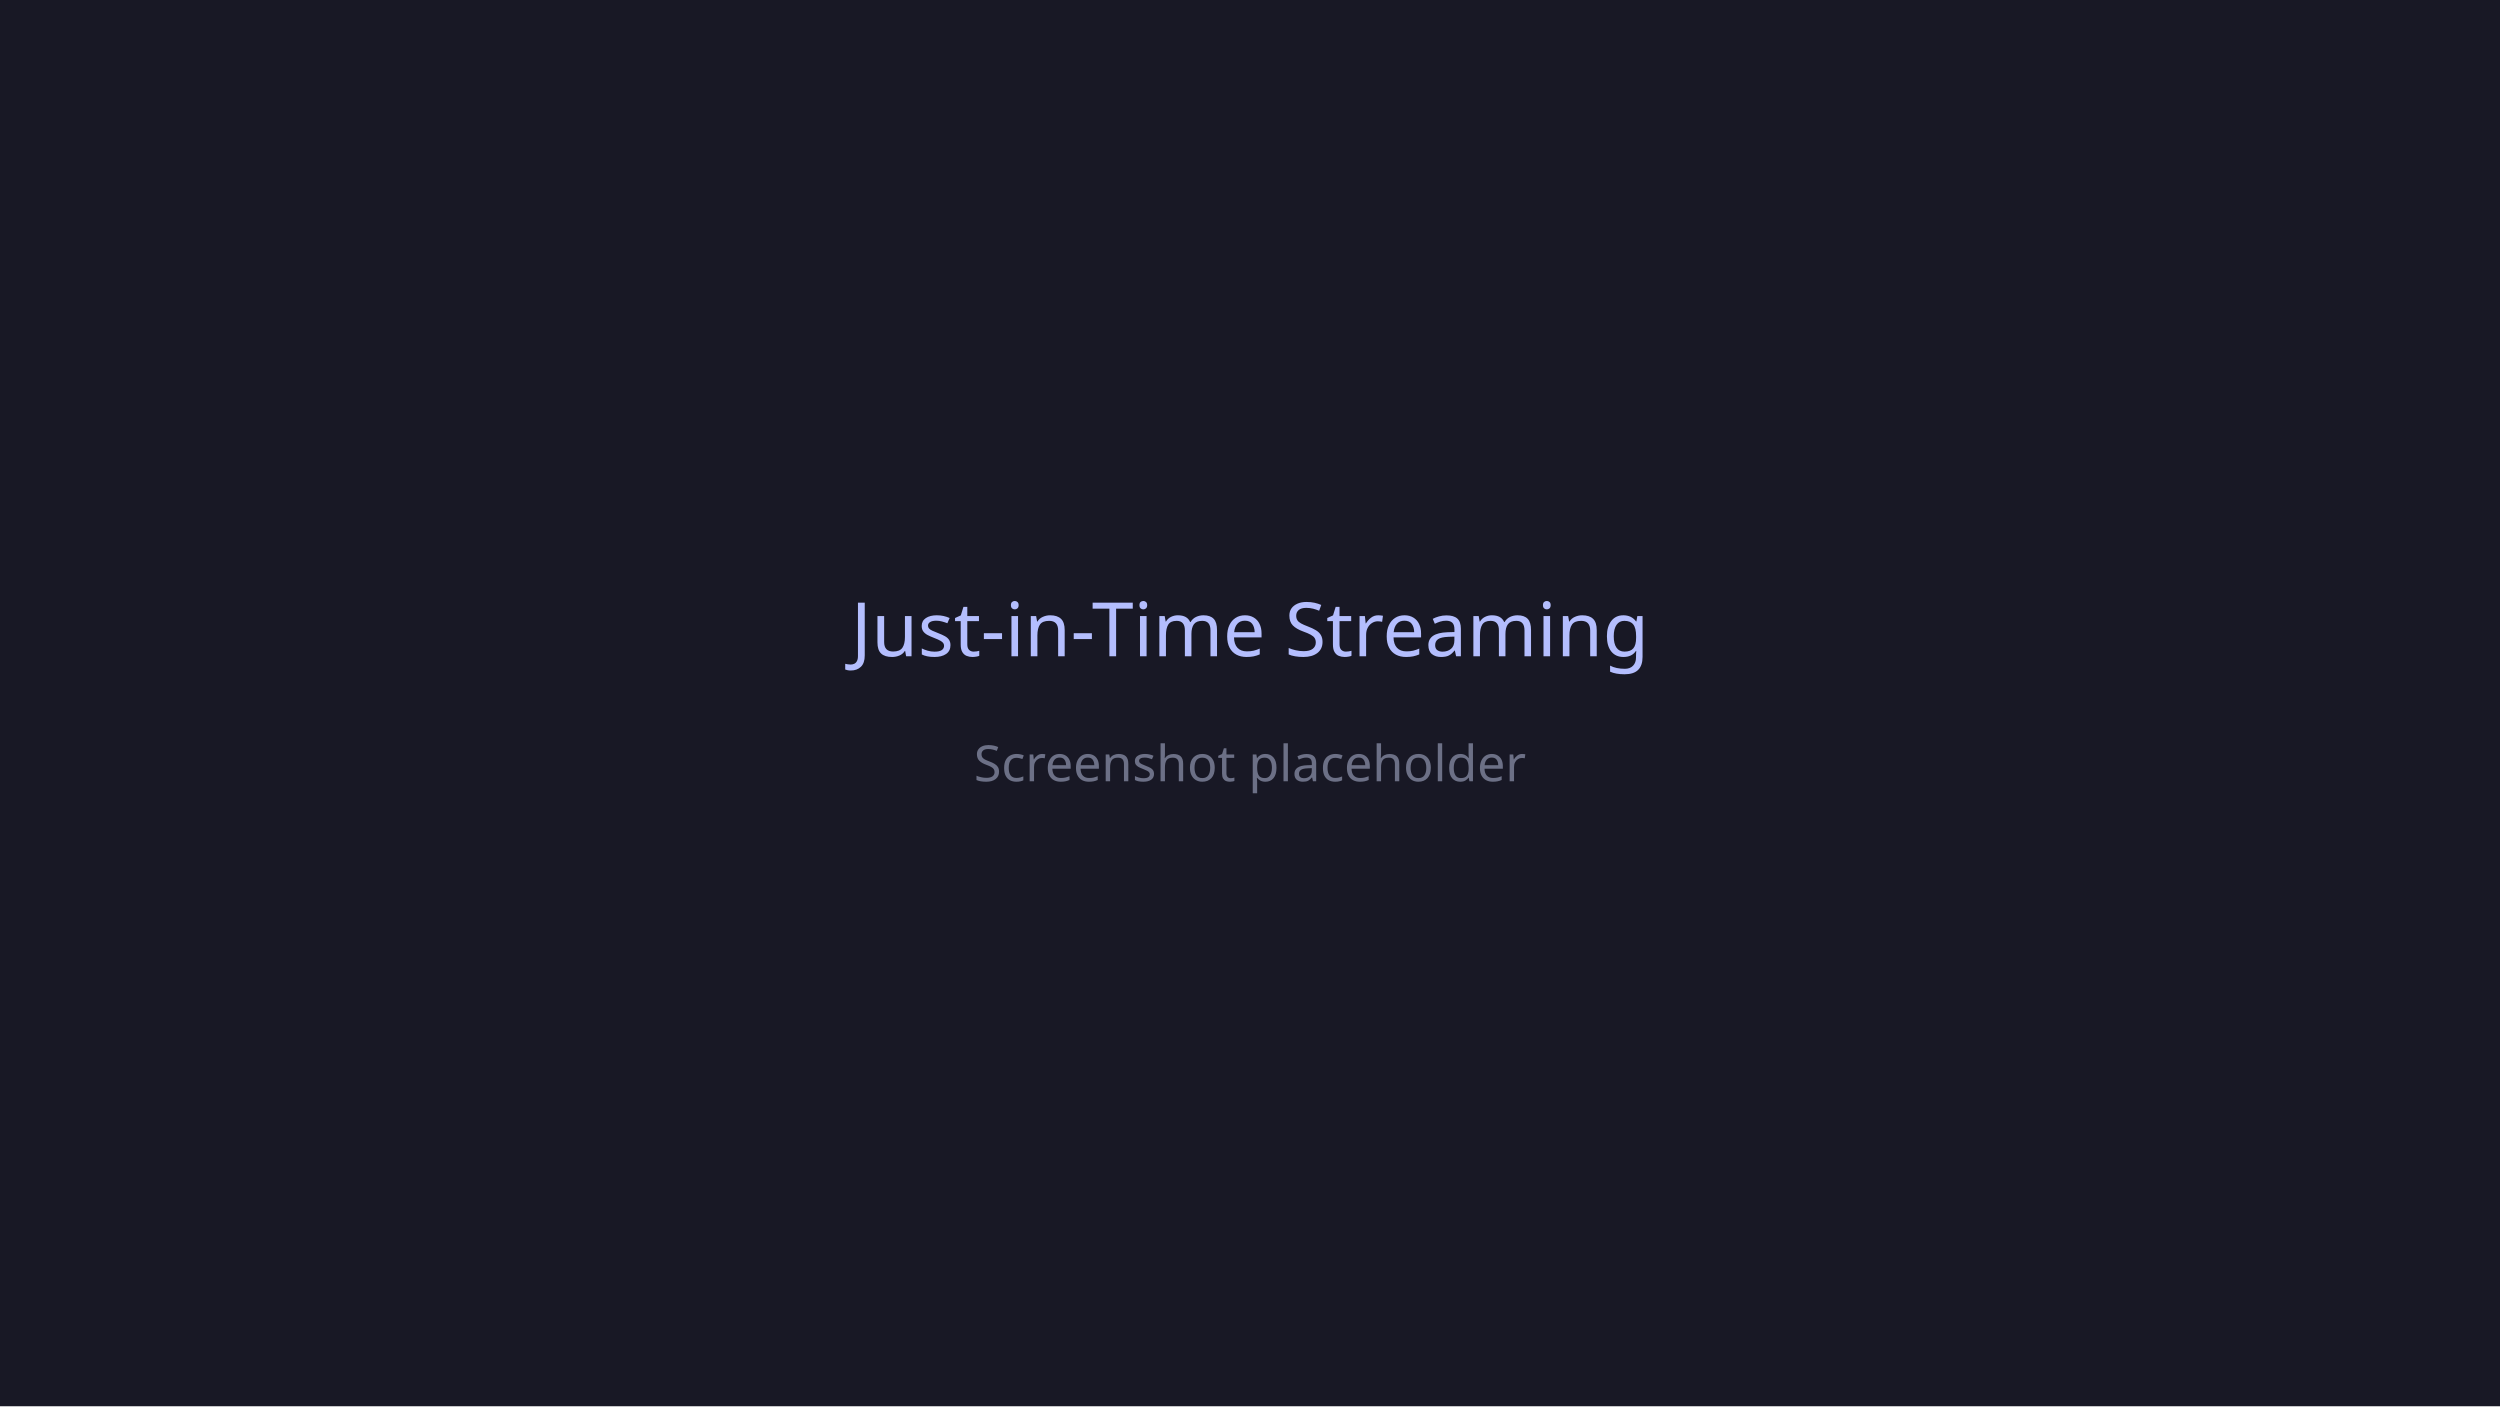
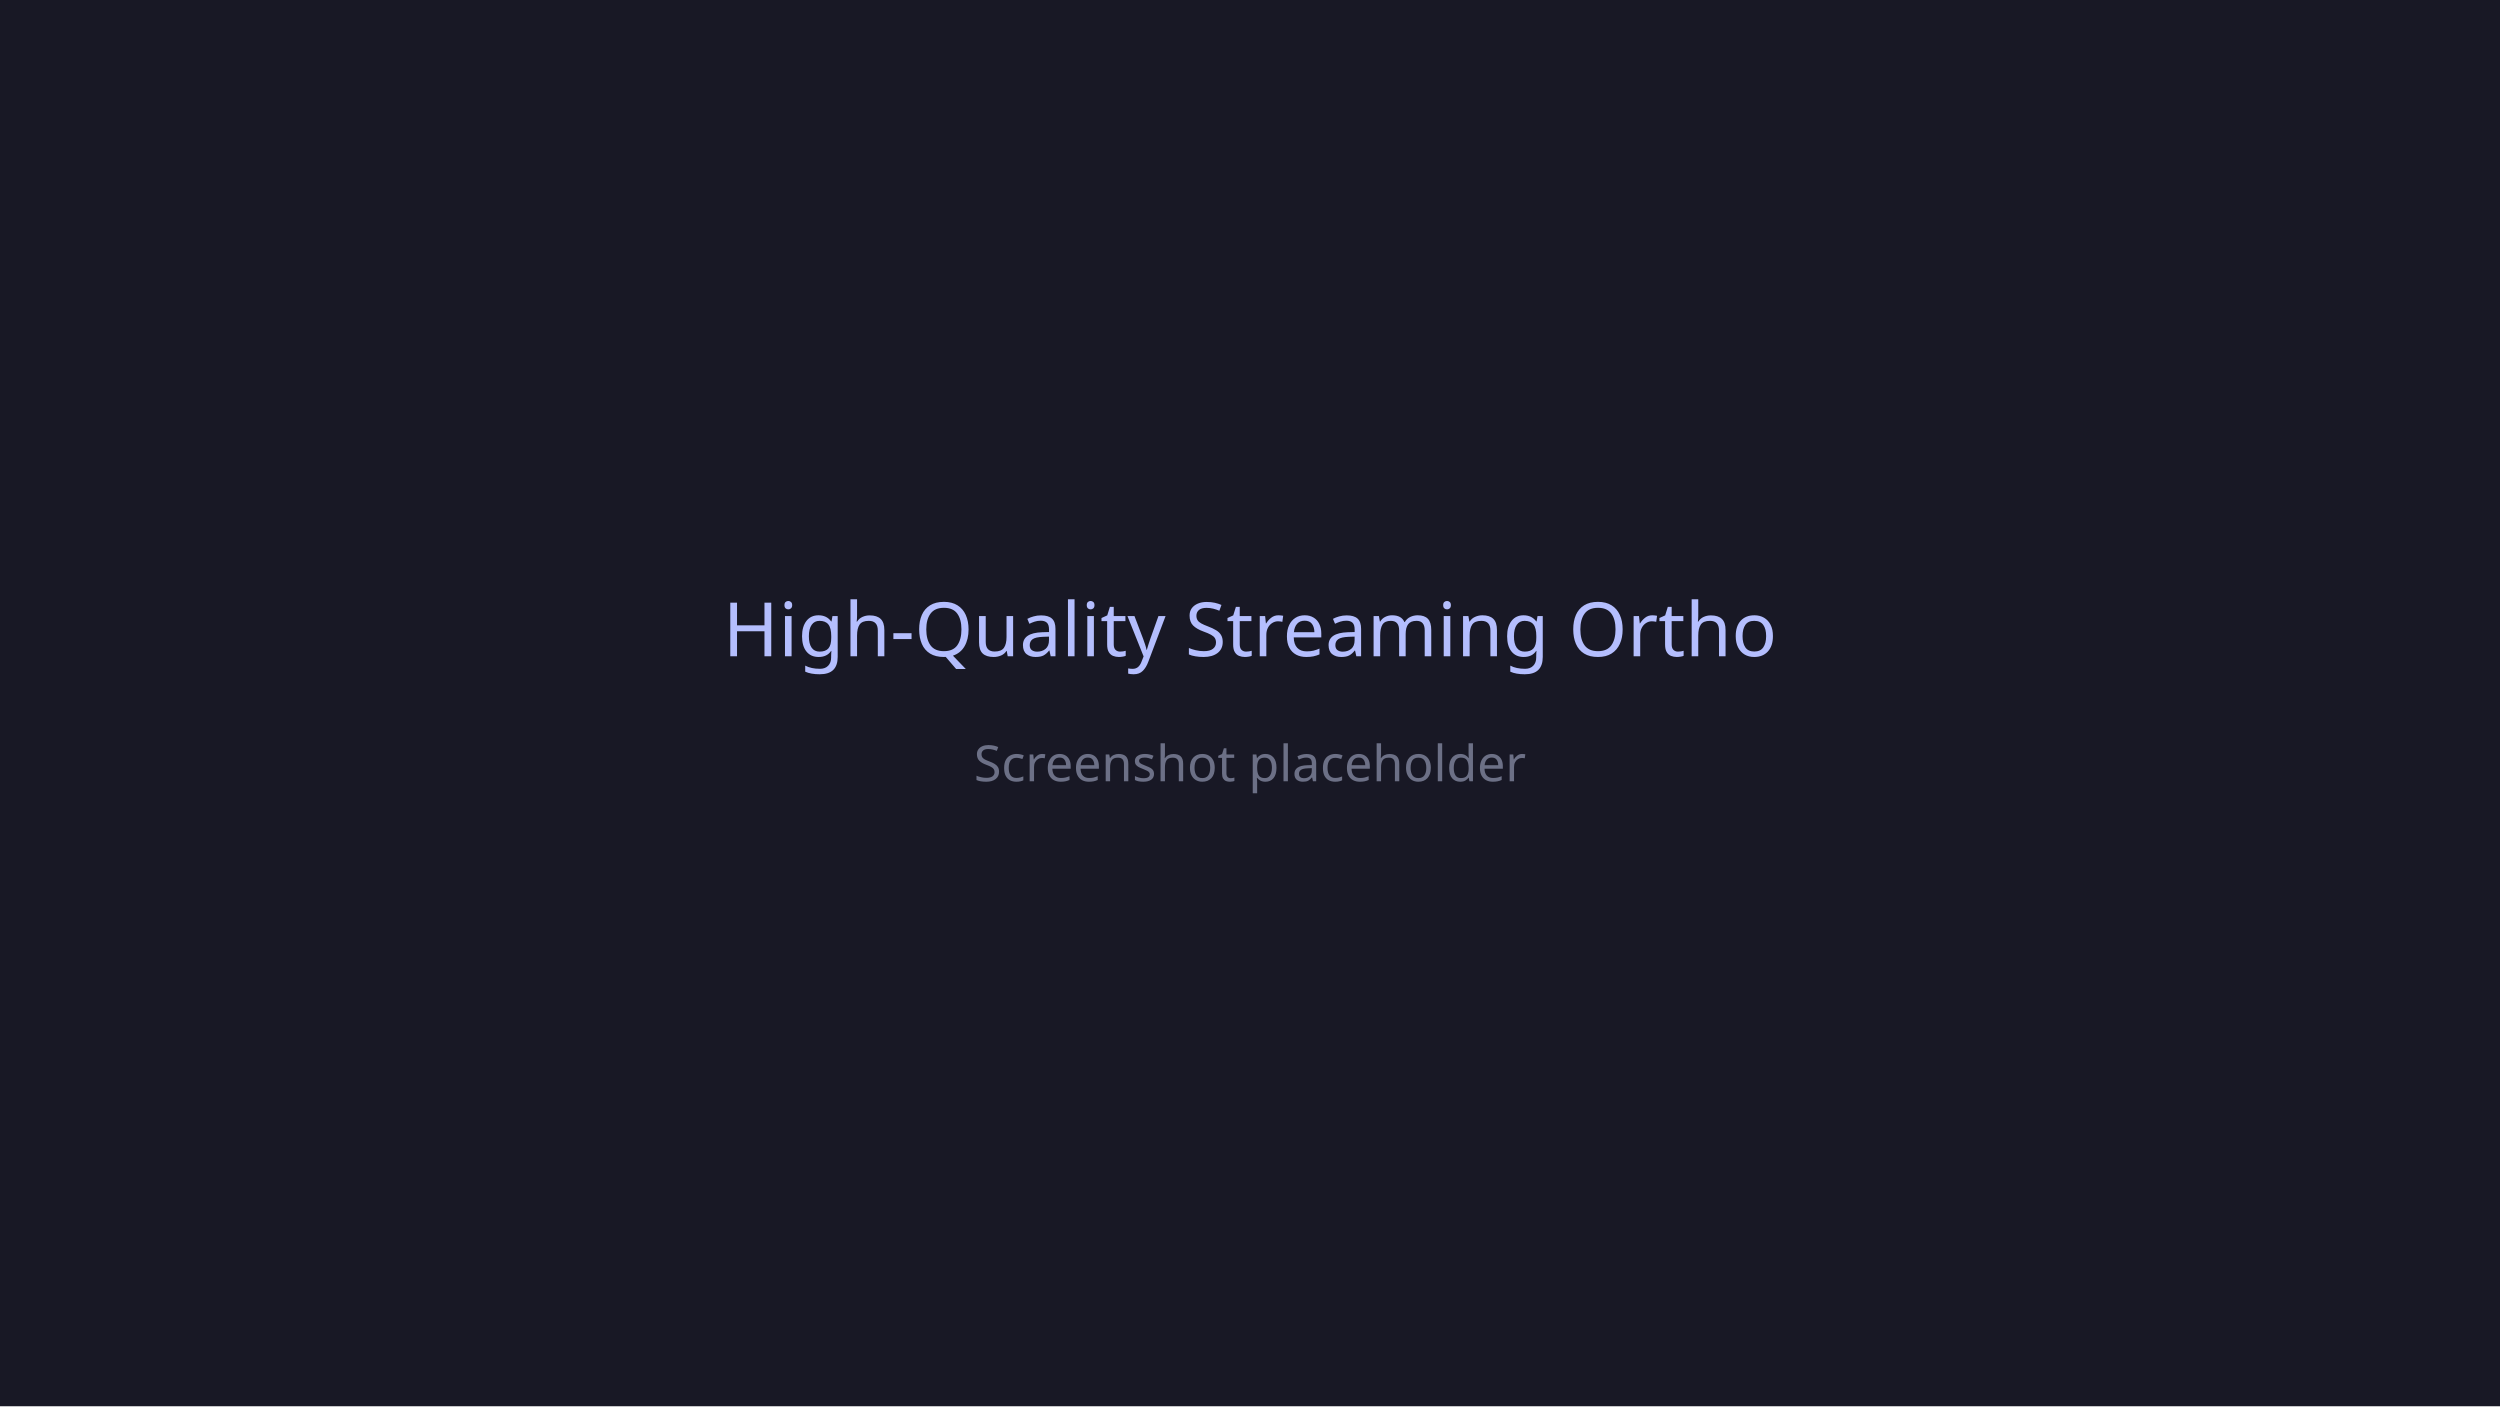
<svg xmlns="http://www.w3.org/2000/svg" width="800" height="450" viewBox="0 0 800 450">
  <rect width="800" height="450" fill="#181825" />
-   <text x="400" y="210" text-anchor="middle" fill="#b4befe" font-family="sans-serif" font-size="24">Just-in-Time Streaming</text>
+   <text x="400" y="210" text-anchor="middle" fill="#b4befe" font-family="sans-serif" font-size="24">High-Quality Streaming Ortho</text>
  <text x="400" y="250" text-anchor="middle" fill="#6c7086" font-family="sans-serif" font-size="16">Screenshot placeholder</text>
</svg>
